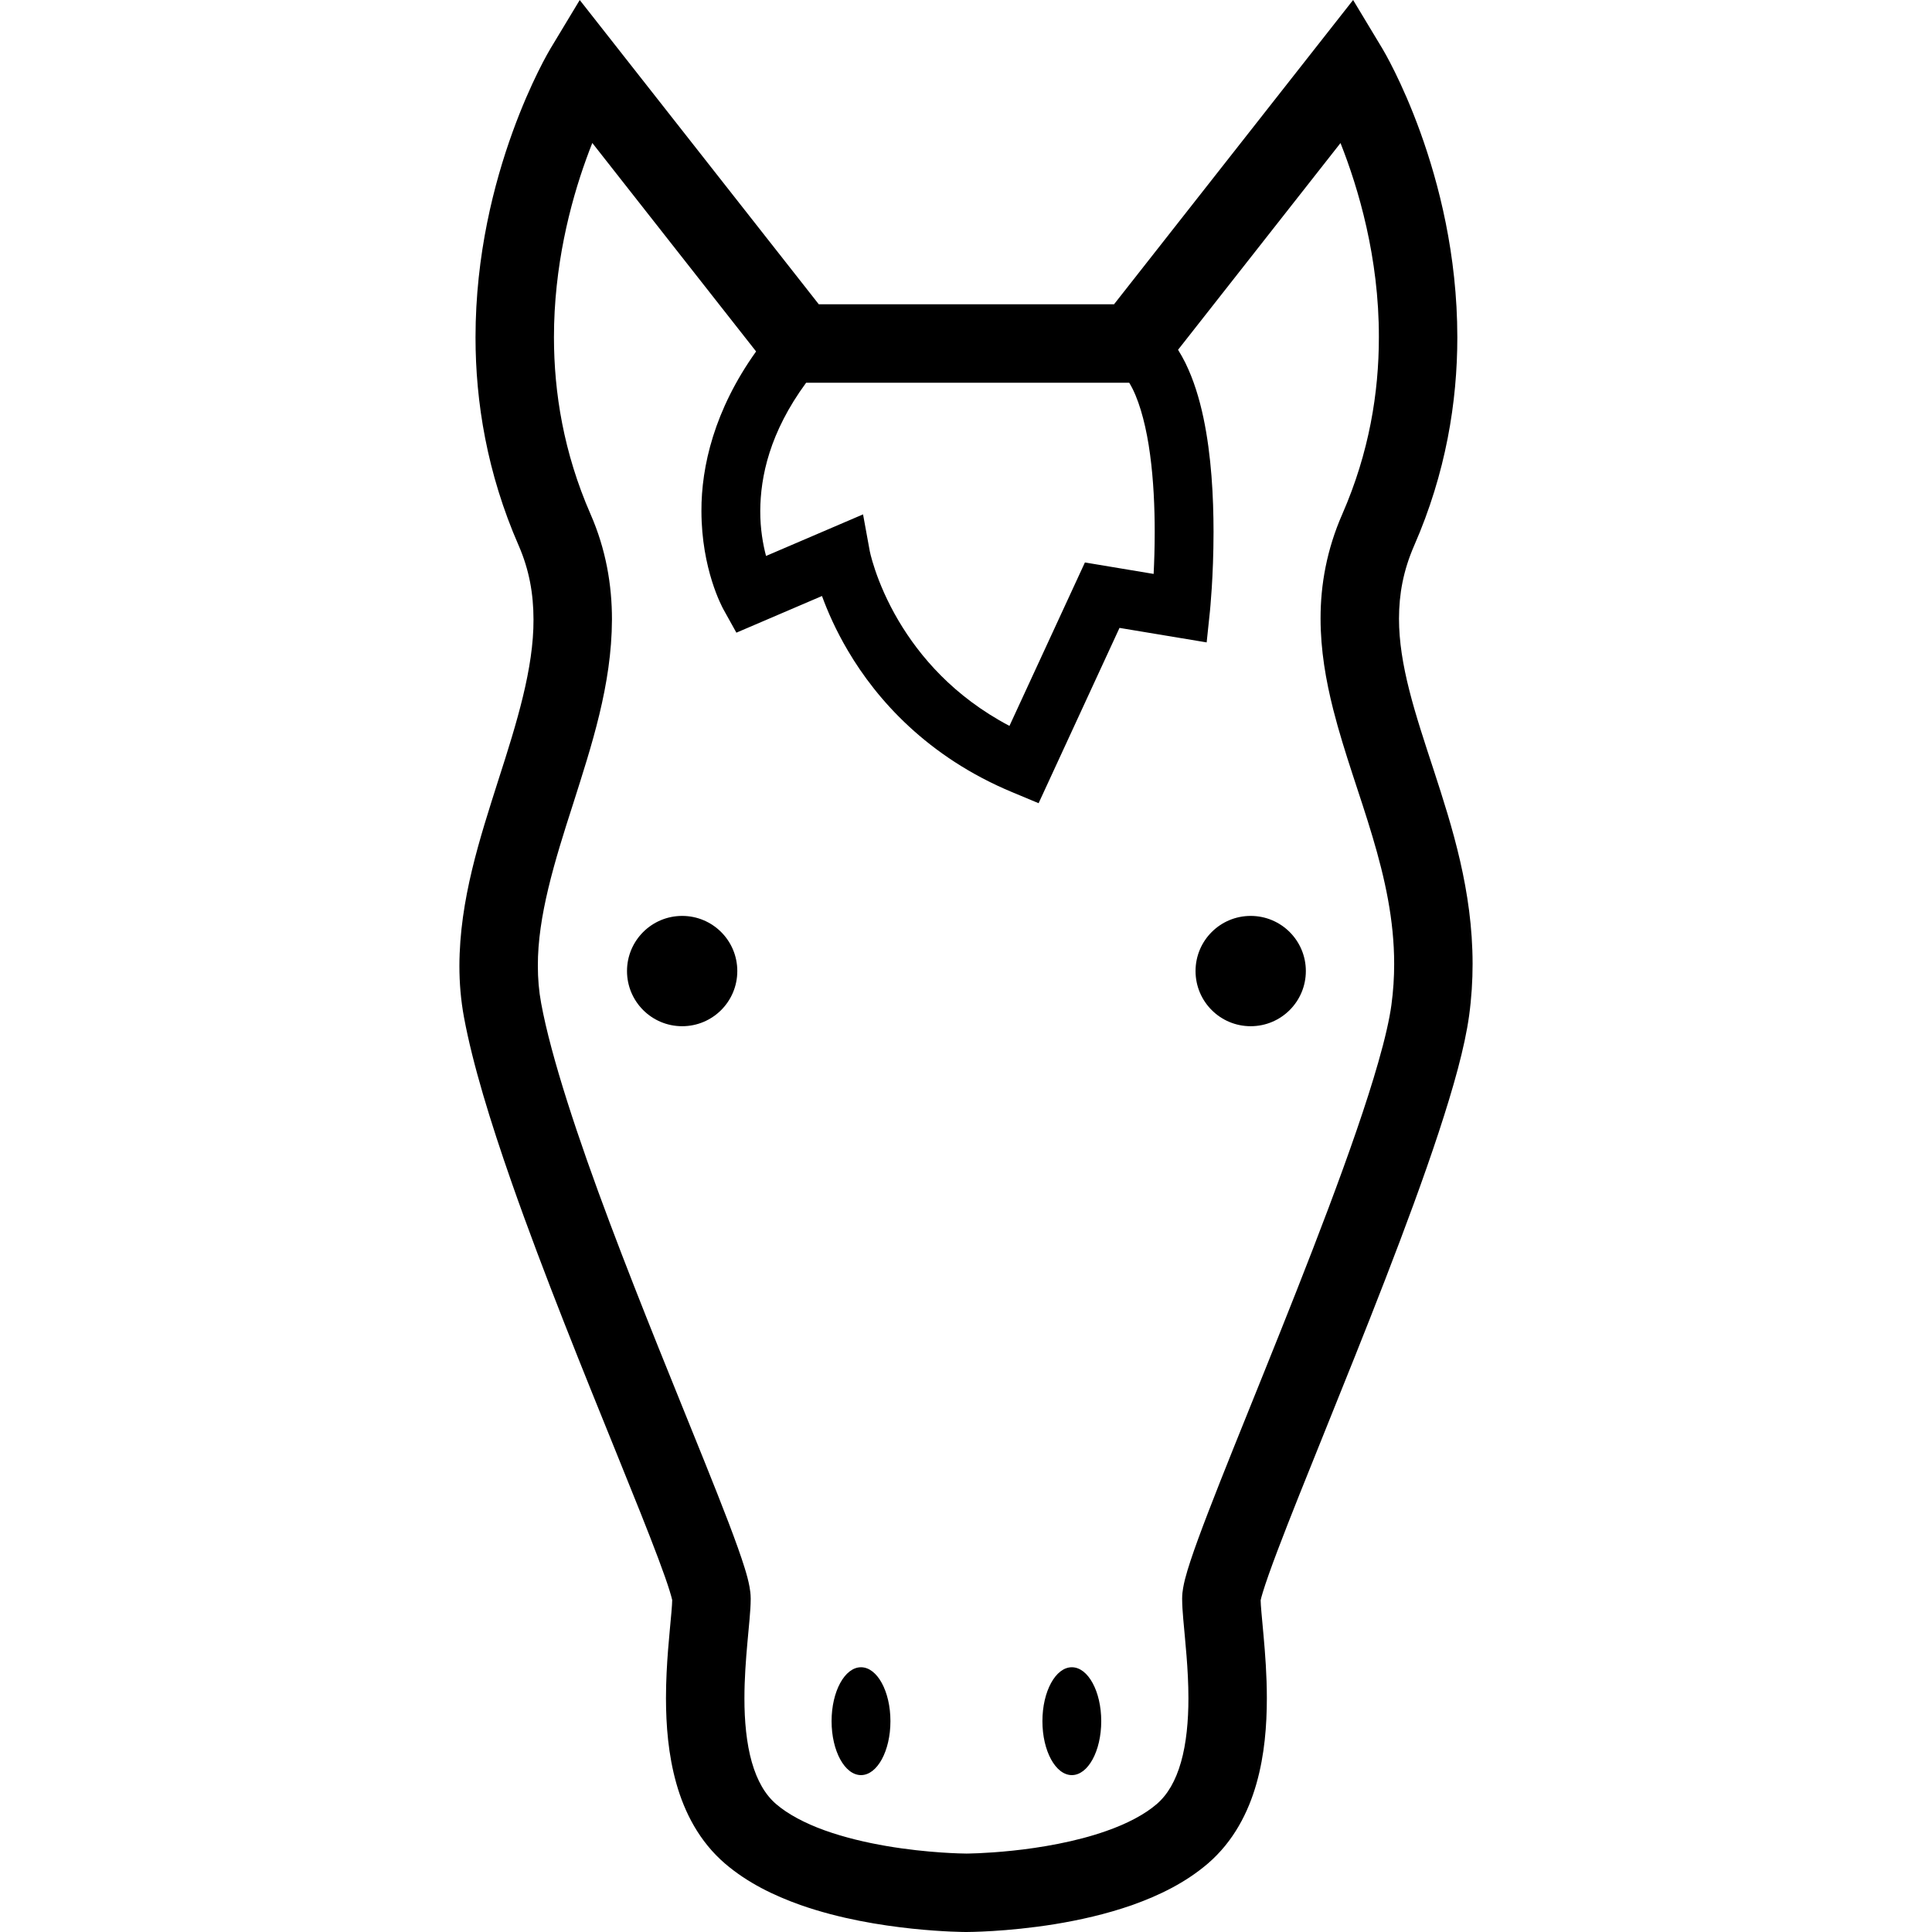
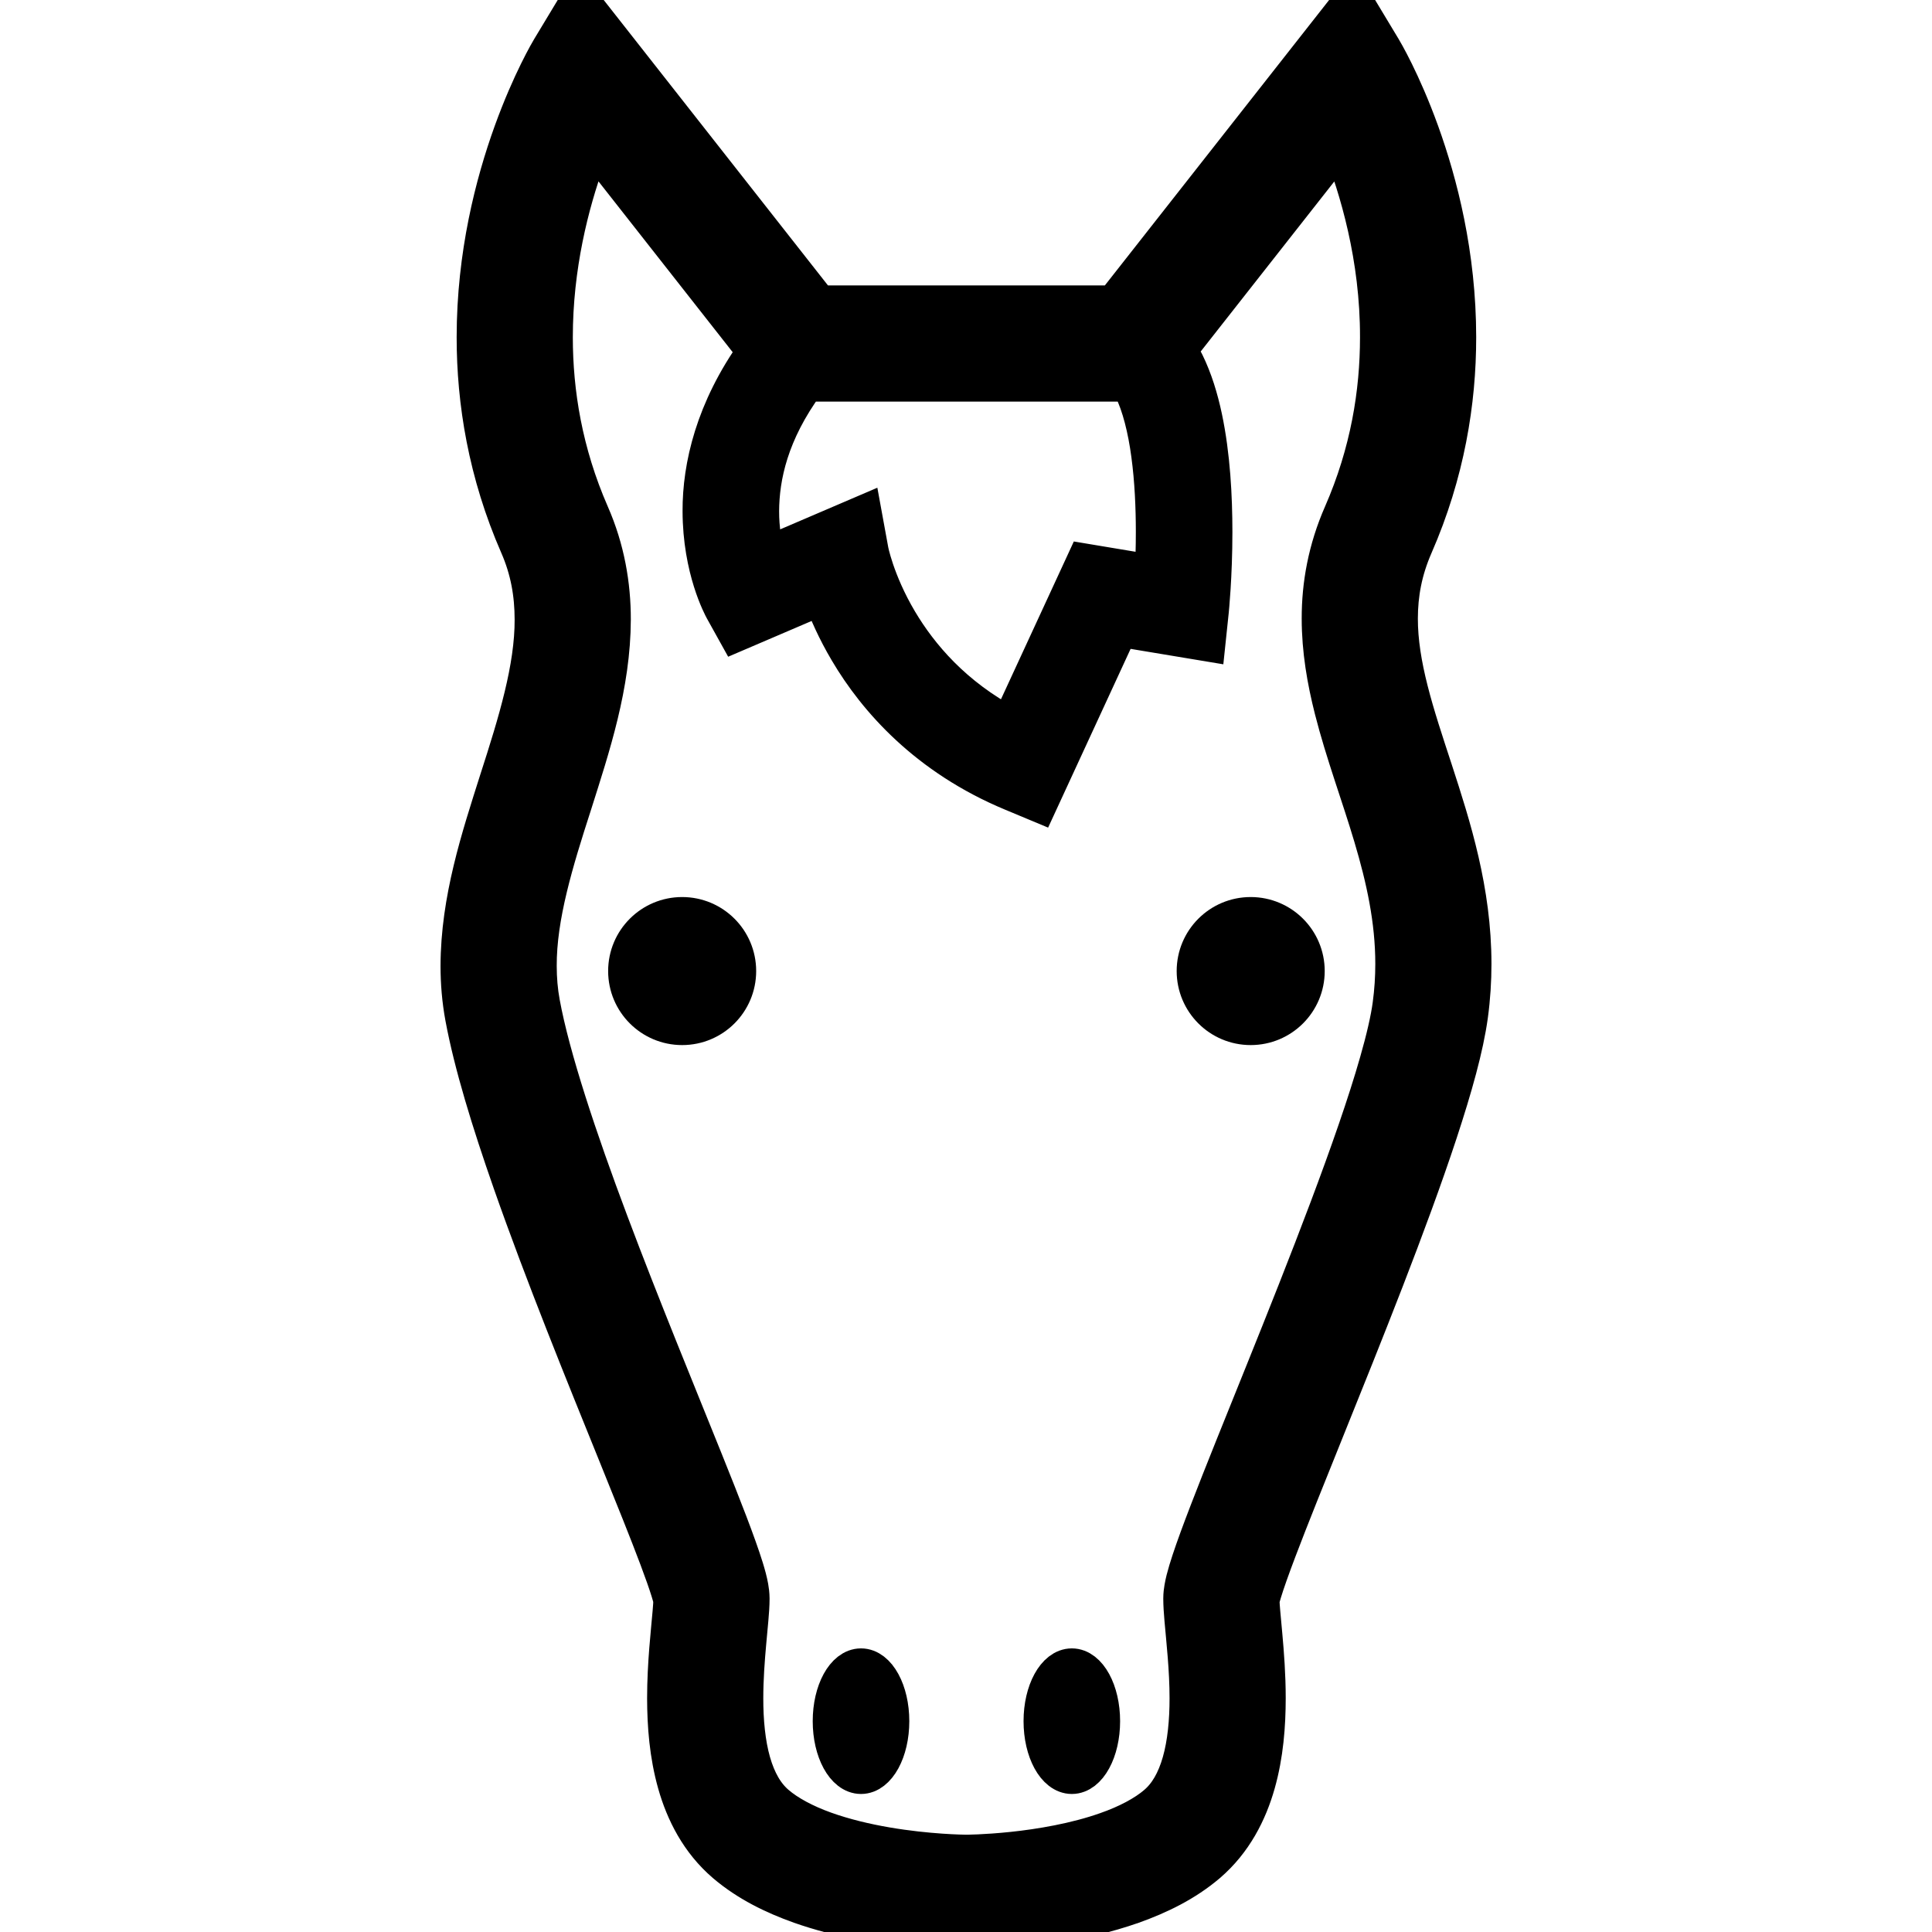
<svg xmlns="http://www.w3.org/2000/svg" height="800px" width="800px" version="1.1" id="_x32_" viewBox="0 0 512 512" xml:space="preserve">
  <style type="text/css">
- 	.st0{fill:#000000;}
+     .st0 {
+         fill: #000000;
+         stroke: black;
+         stroke-width: 10;
+     }
</style>
  <g>
    <path class="st0" d="M379.987,204.198c-2.456-7.501-4.813-14.566-6.504-21.254c-1.703-6.702-2.74-12.982-2.734-19.03   c0.014-6.464,1.116-12.664,4.028-19.346c8.406-19.214,11.436-38.125,11.43-55.186c-0.007-21.895-4.92-40.806-9.799-54.335   c-4.893-13.528-9.785-21.703-10.05-22.146L358.588,0l-63.354,80.633h-78.25L153.637,0.007l-7.771,12.889   c-0.264,0.449-5.157,8.624-10.049,22.152c-4.886,13.529-9.792,32.426-9.799,54.335c-0.006,17.061,3.024,35.972,11.43,55.179   c2.806,6.438,3.928,12.816,3.935,19.604c0.052,12.863-4.371,27.25-9.323,42.582c-4.873,15.352-10.268,31.647-10.314,49.23   c0,4.483,0.37,9.052,1.222,13.641c2.311,12.433,6.96,27.554,12.631,43.77c8.504,24.285,19.34,50.881,28.029,72.34   c4.338,10.717,8.148,20.152,10.809,27.25c1.327,3.533,2.37,6.491,3.018,8.59c0.323,1.043,0.554,1.876,0.66,2.351l0.026,0.132   c-0.013,0.694-0.079,1.81-0.211,3.275c-0.436,5.183-1.433,13.523-1.44,22.72c0.013,7.171,0.588,14.936,2.753,22.602   c2.153,7.62,6.055,15.358,12.935,21.254c5.956,5.084,12.908,8.432,19.907,10.928c10.518,3.698,21.327,5.401,29.646,6.286   c8.313,0.872,14.117,0.884,14.381,0.884c0.357-0.013,10.538,0,23.427-2.08c6.444-1.056,13.576-2.622,20.594-5.091   c7.005-2.496,13.952-5.844,19.914-10.928c6.874-5.896,10.776-13.634,12.935-21.254c2.166-7.666,2.74-15.438,2.746-22.608   c0-6.141-0.449-11.859-0.872-16.56c-0.211-2.35-0.422-4.444-0.561-6.154c-0.132-1.453-0.198-2.549-0.211-3.249   c0.086-0.382,0.27-1.129,0.561-2.06c0.759-2.522,2.159-6.47,3.981-11.271c6.398-16.89,17.98-44.575,28.458-71.646   c5.242-13.543,10.215-26.966,14.169-38.97c3.956-12.044,6.907-22.502,8.082-31.006c0.634-4.676,0.918-9.238,0.918-13.675   C390.241,236.03,384.866,219.186,379.987,204.198z M213.636,101.426h85.618c0.31,0.515,0.614,1.057,0.918,1.664   c2.12,4.278,3.711,10.591,4.609,17.378c0.924,6.788,1.228,14.05,1.228,20.482c0,4.186-0.125,8.009-0.284,11.146l-18.21-3.038   l-20,43.314c-14.864-7.844-23.83-18.521-29.343-27.791c-3.136-5.289-5.098-10.102-6.253-13.523   c-0.574-1.703-0.951-3.063-1.182-3.954l-0.224-0.978l-0.039-0.198l-1.757-9.613l-25.711,11.02   c-0.819-3.117-1.539-7.138-1.532-11.898C201.52,126.305,203.944,114.638,213.636,101.426z M368.736,266.337   c-0.495,3.704-1.704,9.006-3.48,15.186c-6.193,21.763-19.036,54.255-30.287,82.185c-5.632,13.991-10.875,26.88-14.757,36.982   c-1.941,5.052-3.546,9.396-4.721,12.955c-0.588,1.796-1.076,3.381-1.459,4.886c-0.185,0.766-0.357,1.492-0.489,2.284   c-0.132,0.805-0.258,1.638-0.264,2.832c0.007,1.776,0.133,3.513,0.298,5.448c0.495,5.725,1.366,13.232,1.366,20.944   c0.007,5.982-0.548,11.99-1.961,16.929c-1.42,4.978-3.546,8.65-6.471,11.159c-3.129,2.707-7.877,5.203-13.297,7.091   c-8.122,2.885-17.597,4.47-24.9,5.229c-3.651,0.384-6.774,0.575-8.94,0.674c-1.083,0.04-1.935,0.066-2.496,0.08l-0.621,0.013   h-0.145h-0.046c-0.792,0-10.195-0.125-21.103-1.994c-5.447-0.924-11.257-2.298-16.461-4.173c-5.21-1.875-9.752-4.298-12.796-6.926   c-2.919-2.502-5.045-6.174-6.471-11.152c-1.406-4.932-1.968-10.948-1.954-16.923c0-5.13,0.383-10.214,0.786-14.691   c0.205-2.245,0.416-4.338,0.574-6.26c0.166-1.934,0.298-3.658,0.304-5.448c-0.014-1.287-0.152-2.192-0.304-3.076   c-0.304-1.664-0.733-3.216-1.28-4.998c-2.034-6.55-5.85-16.269-10.703-28.346c-7.257-18.045-16.738-41.01-25.091-63.248   c-8.345-22.185-15.542-43.842-18.157-58.13c-0.601-3.242-0.872-6.524-0.872-9.871c-0.053-13.093,4.371-27.566,9.323-42.886   c4.86-15.338,10.261-31.522,10.314-48.926c0.007-9.138-1.604-18.626-5.685-27.929c-7.124-16.296-9.68-32.209-9.686-46.854   c-0.006-18.758,4.265-35.405,8.564-47.269c0.535-1.486,1.07-2.899,1.598-4.226l43.407,55.252   c-11.066,15.484-14.533,30.478-14.487,42.298c0.026,15.418,5.454,25.341,5.844,26.074l3.42,6.154l22.687-9.719   c1.473,4.04,3.645,9.046,6.92,14.579c7.547,12.796,20.99,28.062,43.552,37.438l6.932,2.892l21.44-46.457l23.097,3.843l0.865-8.241   c0.012-0.172,0.957-9.178,0.957-21.05c-0.007-9.231-0.548-20.152-2.688-30.293c-1.082-5.071-2.562-9.964-4.747-14.434   c-0.594-1.202-1.255-2.384-1.968-3.526l43.05-54.79c4.734,11.945,10.221,30.36,10.168,51.476c0,14.638-2.556,30.544-9.687,46.854   c-4.113,9.362-5.783,18.732-5.764,27.678c0,8.399,1.406,16.408,3.361,24.133c2.951,11.595,7.124,22.615,10.406,33.688   c3.302,11.073,5.738,22.092,5.738,33.714C369.469,258.994,369.244,262.613,368.736,266.337z" />
    <path class="st0" d="M228.176,441.839c-4.305,0-7.798,6.398-7.798,14.288c0,7.896,3.493,14.295,7.798,14.295   c4.305,0,7.798-6.398,7.798-14.295C235.974,448.237,232.481,441.839,228.176,441.839z" />
    <path class="st0" d="M284.049,441.839c-4.305,0-7.798,6.398-7.798,14.288c0,7.896,3.493,14.295,7.798,14.295   c4.305,0,7.791-6.398,7.791-14.295C291.84,448.237,288.354,441.839,284.049,441.839z" />
    <path class="st0" d="M180.781,242.726c-8.075,0-14.618,6.537-14.618,14.612c0,8.082,6.543,14.619,14.618,14.619   c8.076,0,14.612-6.537,14.612-14.619C195.393,249.262,188.856,242.726,180.781,242.726z" />
    <path class="st0" d="M331.443,242.726c-8.075,0-14.612,6.537-14.612,14.612c0,8.082,6.537,14.619,14.612,14.619   c8.076,0,14.619-6.537,14.619-14.619C346.062,249.262,339.519,242.726,331.443,242.726z" />
  </g>
</svg>
